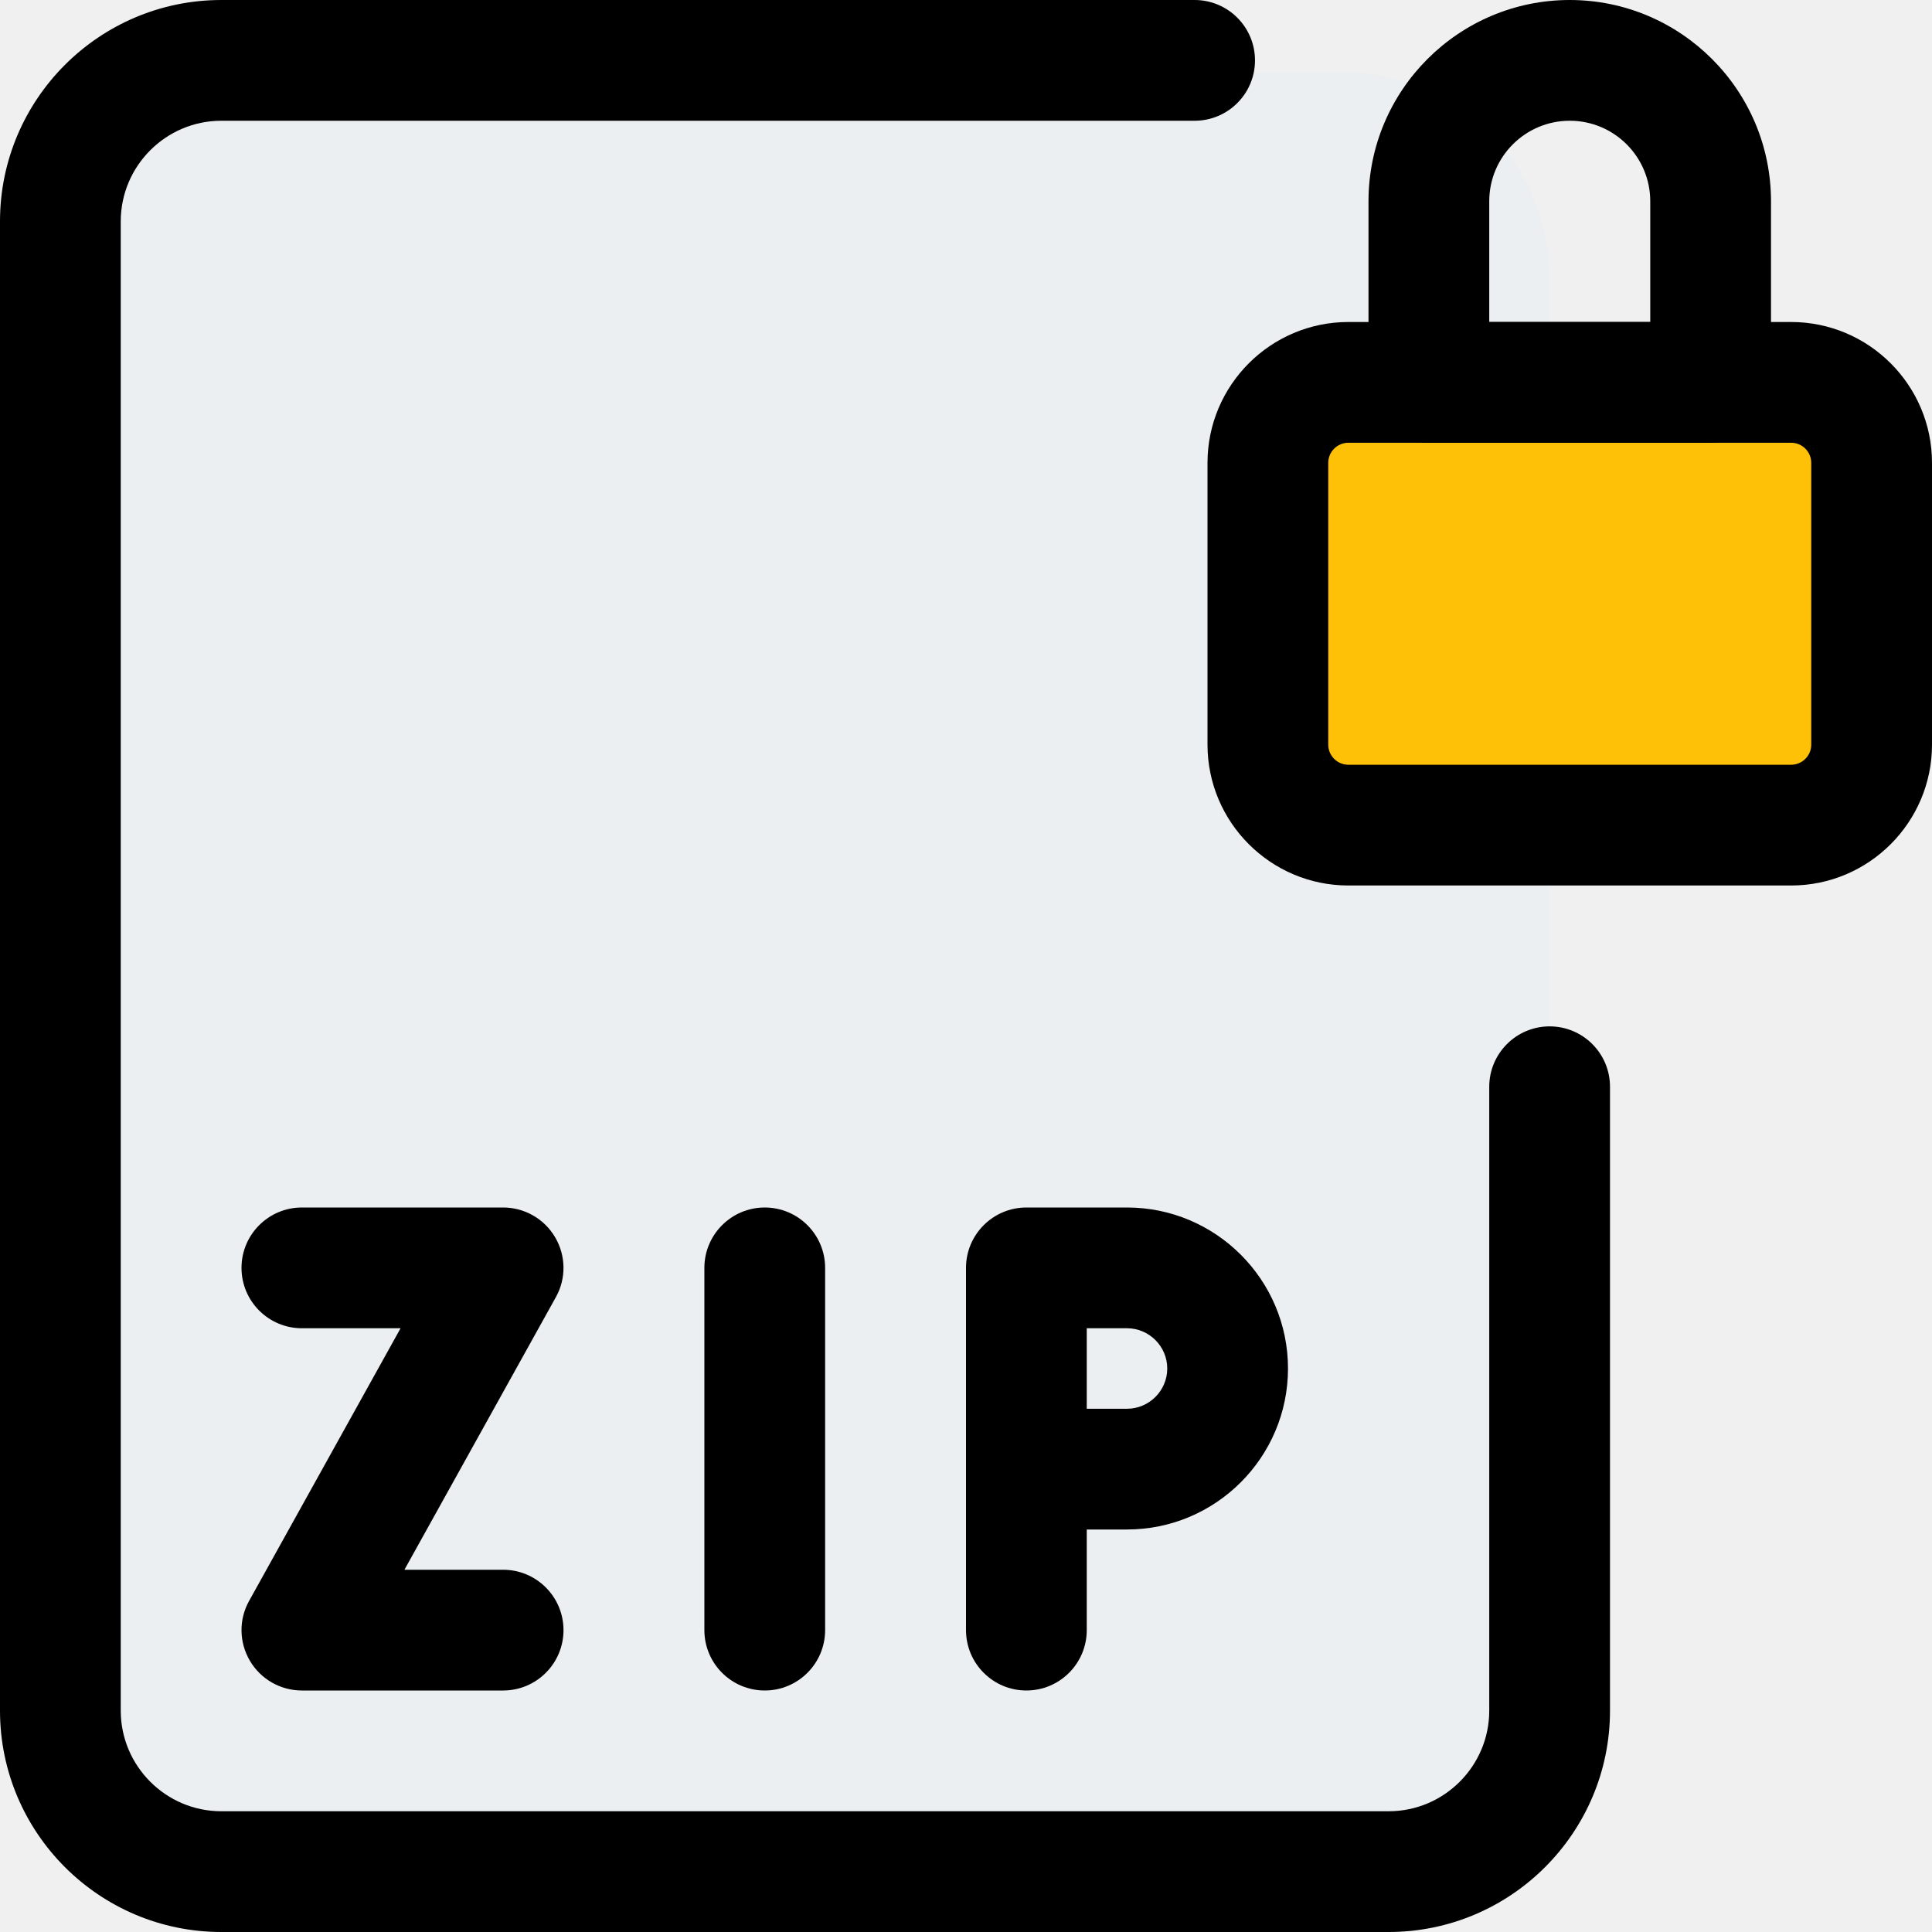
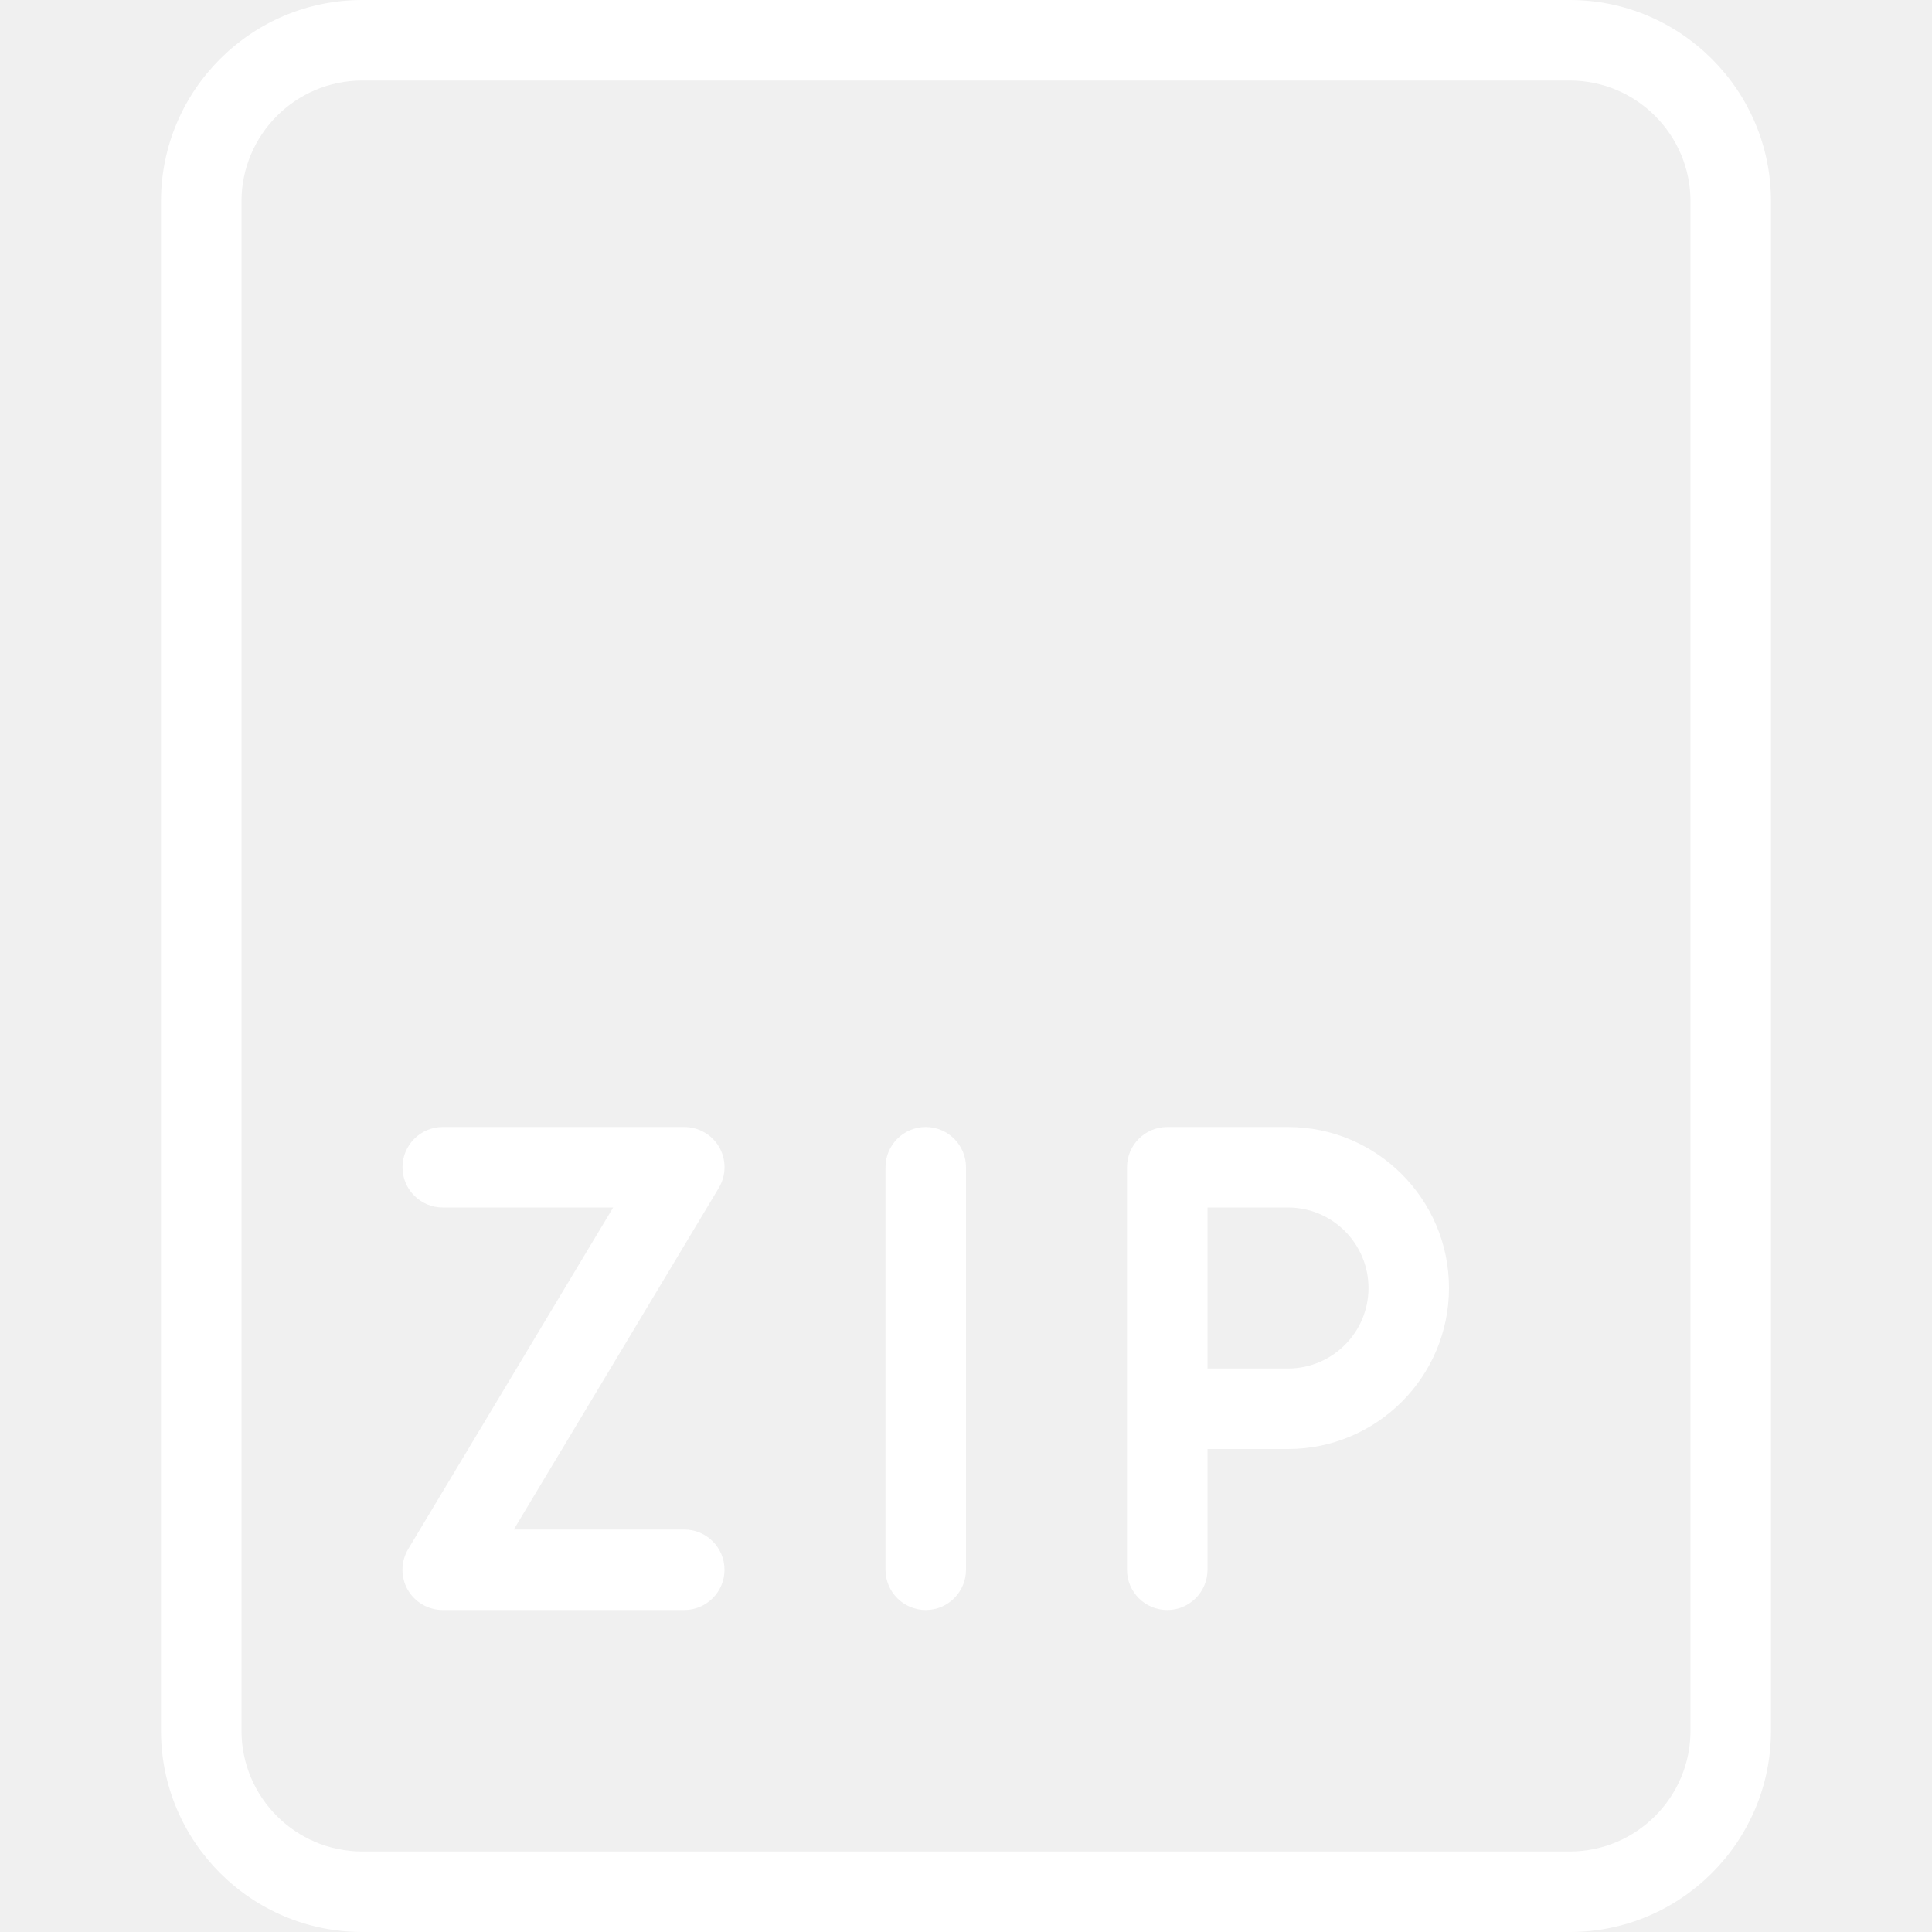
- <svg xmlns="http://www.w3.org/2000/svg" id="_x31__x2C_5" enable-background="new 0 0 24 24" height="512" viewBox="0 0 24 24" width="512">
-   <path d="m16.706.9h-5.143-8.27c-1.405 0-2.543 1.138-2.543 2.544v5.726 11.387c0 1.406 1.138 2.544 2.544 2.544h5.143 8.27c1.406 0 2.544-1.138 2.544-2.544v-5.727-11.386c-.001-1.406-1.139-2.544-2.545-2.544z" fill="#eceff1" />
-   <path d="m21.975 10.65h-4.95c-.868 0-1.575-.707-1.575-1.575v-3.15c0-.868.707-1.575 1.575-1.575h4.95c.868 0 1.575.707 1.575 1.575v3.15c0 .868-.707 1.575-1.575 1.575z" fill="#ffc107" />
-   <path d="m9.5 21c-.414 0-.75-.336-.75-.75v-4.5c0-.414.336-.75.75-.75s.75.336.75.75v4.5c0 .414-.336.75-.75.75z" />
-   <path d="m6.25 21h-2.5c-.266 0-.512-.141-.646-.37-.135-.229-.139-.512-.009-.744l1.881-3.386h-1.226c-.414 0-.75-.336-.75-.75s.336-.75.75-.75h2.5c.266 0 .512.141.646.37.135.229.139.512.009.744l-1.881 3.386h1.226c.414 0 .75.336.75.75s-.336.75-.75.75z" />
-   <path d="m12.75 21c-.414 0-.75-.336-.75-.75v-4.5c0-.414.336-.75.75-.75h1.25c1.103 0 2 .897 2 2s-.897 2-2 2h-.5v1.25c0 .414-.336.75-.75.75zm.75-3.5h.5c.275 0 .5-.225.5-.5s-.225-.5-.5-.5h-.5z" />
-   <path d="m17.25 24h-14.5c-1.517 0-2.75-1.233-2.75-2.75v-18.5c0-1.517 1.233-2.75 2.75-2.75h12.09c.414 0 .75.336.75.75s-.336.75-.75.75h-12.09c-.689 0-1.25.561-1.25 1.25v18.5c0 .689.561 1.25 1.25 1.25h14.5c.689 0 1.25-.561 1.25-1.25v-7.75c0-.414.336-.75.75-.75s.75.336.75.75v7.75c0 1.517-1.233 2.75-2.75 2.75z" />
-   <path d="m22.25 11h-5.5c-.965 0-1.75-.785-1.75-1.75v-3.5c0-.965.785-1.75 1.75-1.75h5.5c.965 0 1.75.785 1.75 1.75v3.5c0 .965-.785 1.75-1.75 1.75zm-5.5-5.5c-.138 0-.25.112-.25.25v3.5c0 .138.112.25.25.25h5.5c.138 0 .25-.112.25-.25v-3.5c0-.138-.112-.25-.25-.25z" />
-   <path d="m21.25 5.5h-3.5c-.414 0-.75-.336-.75-.75v-2.25c0-1.379 1.121-2.5 2.5-2.5s2.5 1.121 2.5 2.5v2.25c0 .414-.336.75-.75.75zm-2.75-1.5h2v-1.5c0-.552-.448-1-1-1s-1 .448-1 1z" />
+ <svg xmlns="http://www.w3.org/2000/svg" id="_x31_" enable-background="new 0 0 24 24" height="512px" viewBox="0 0 24 24" width="512px">
+   <path d="m14.5 20c-.276 0-.5-.224-.5-.5v-5c0-.276.224-.5.5-.5h1.5c1.103 0 2 .897 2 2s-.897 2-2 2h-1v1.5c0 .276-.224.5-.5.5zm.5-3h1c.552 0 1-.449 1-1s-.448-1-1-1h-1z" fill="#FFFFFF" />
+   <path d="m19.5 24h-15c-1.379 0-2.5-1.122-2.5-2.5v-19c0-1.378 1.121-2.5 2.5-2.5h15c1.379 0 2.5 1.122 2.5 2.5v19c0 1.378-1.121 2.5-2.5 2.5zm-15-23c-.827 0-1.5.673-1.5 1.5v19c0 .827.673 1.5 1.5 1.5h15c.827 0 1.5-.673 1.5-1.5v-19c0-.827-.673-1.5-1.5-1.5z" fill="#FFFFFF" />
+   <path d="m11.5 20c-.276 0-.5-.224-.5-.5v-5c0-.276.224-.5.5-.5s.5.224.5.5v5c0 .276-.224.5-.5.5z" fill="#FFFFFF" />
+   <path d="m8.5 20h-3c-.18 0-.347-.097-.436-.253-.088-.157-.086-.349.007-.504l2.546-4.243h-2.117c-.276 0-.5-.224-.5-.5s.224-.5.5-.5h3c.18 0 .347.097.436.253.088.157.086.349-.007.504l-2.546 4.243h2.117c.276 0 .5.224.5.5s-.224.5-.5.5z" fill="#FFFFFF" />
</svg>
